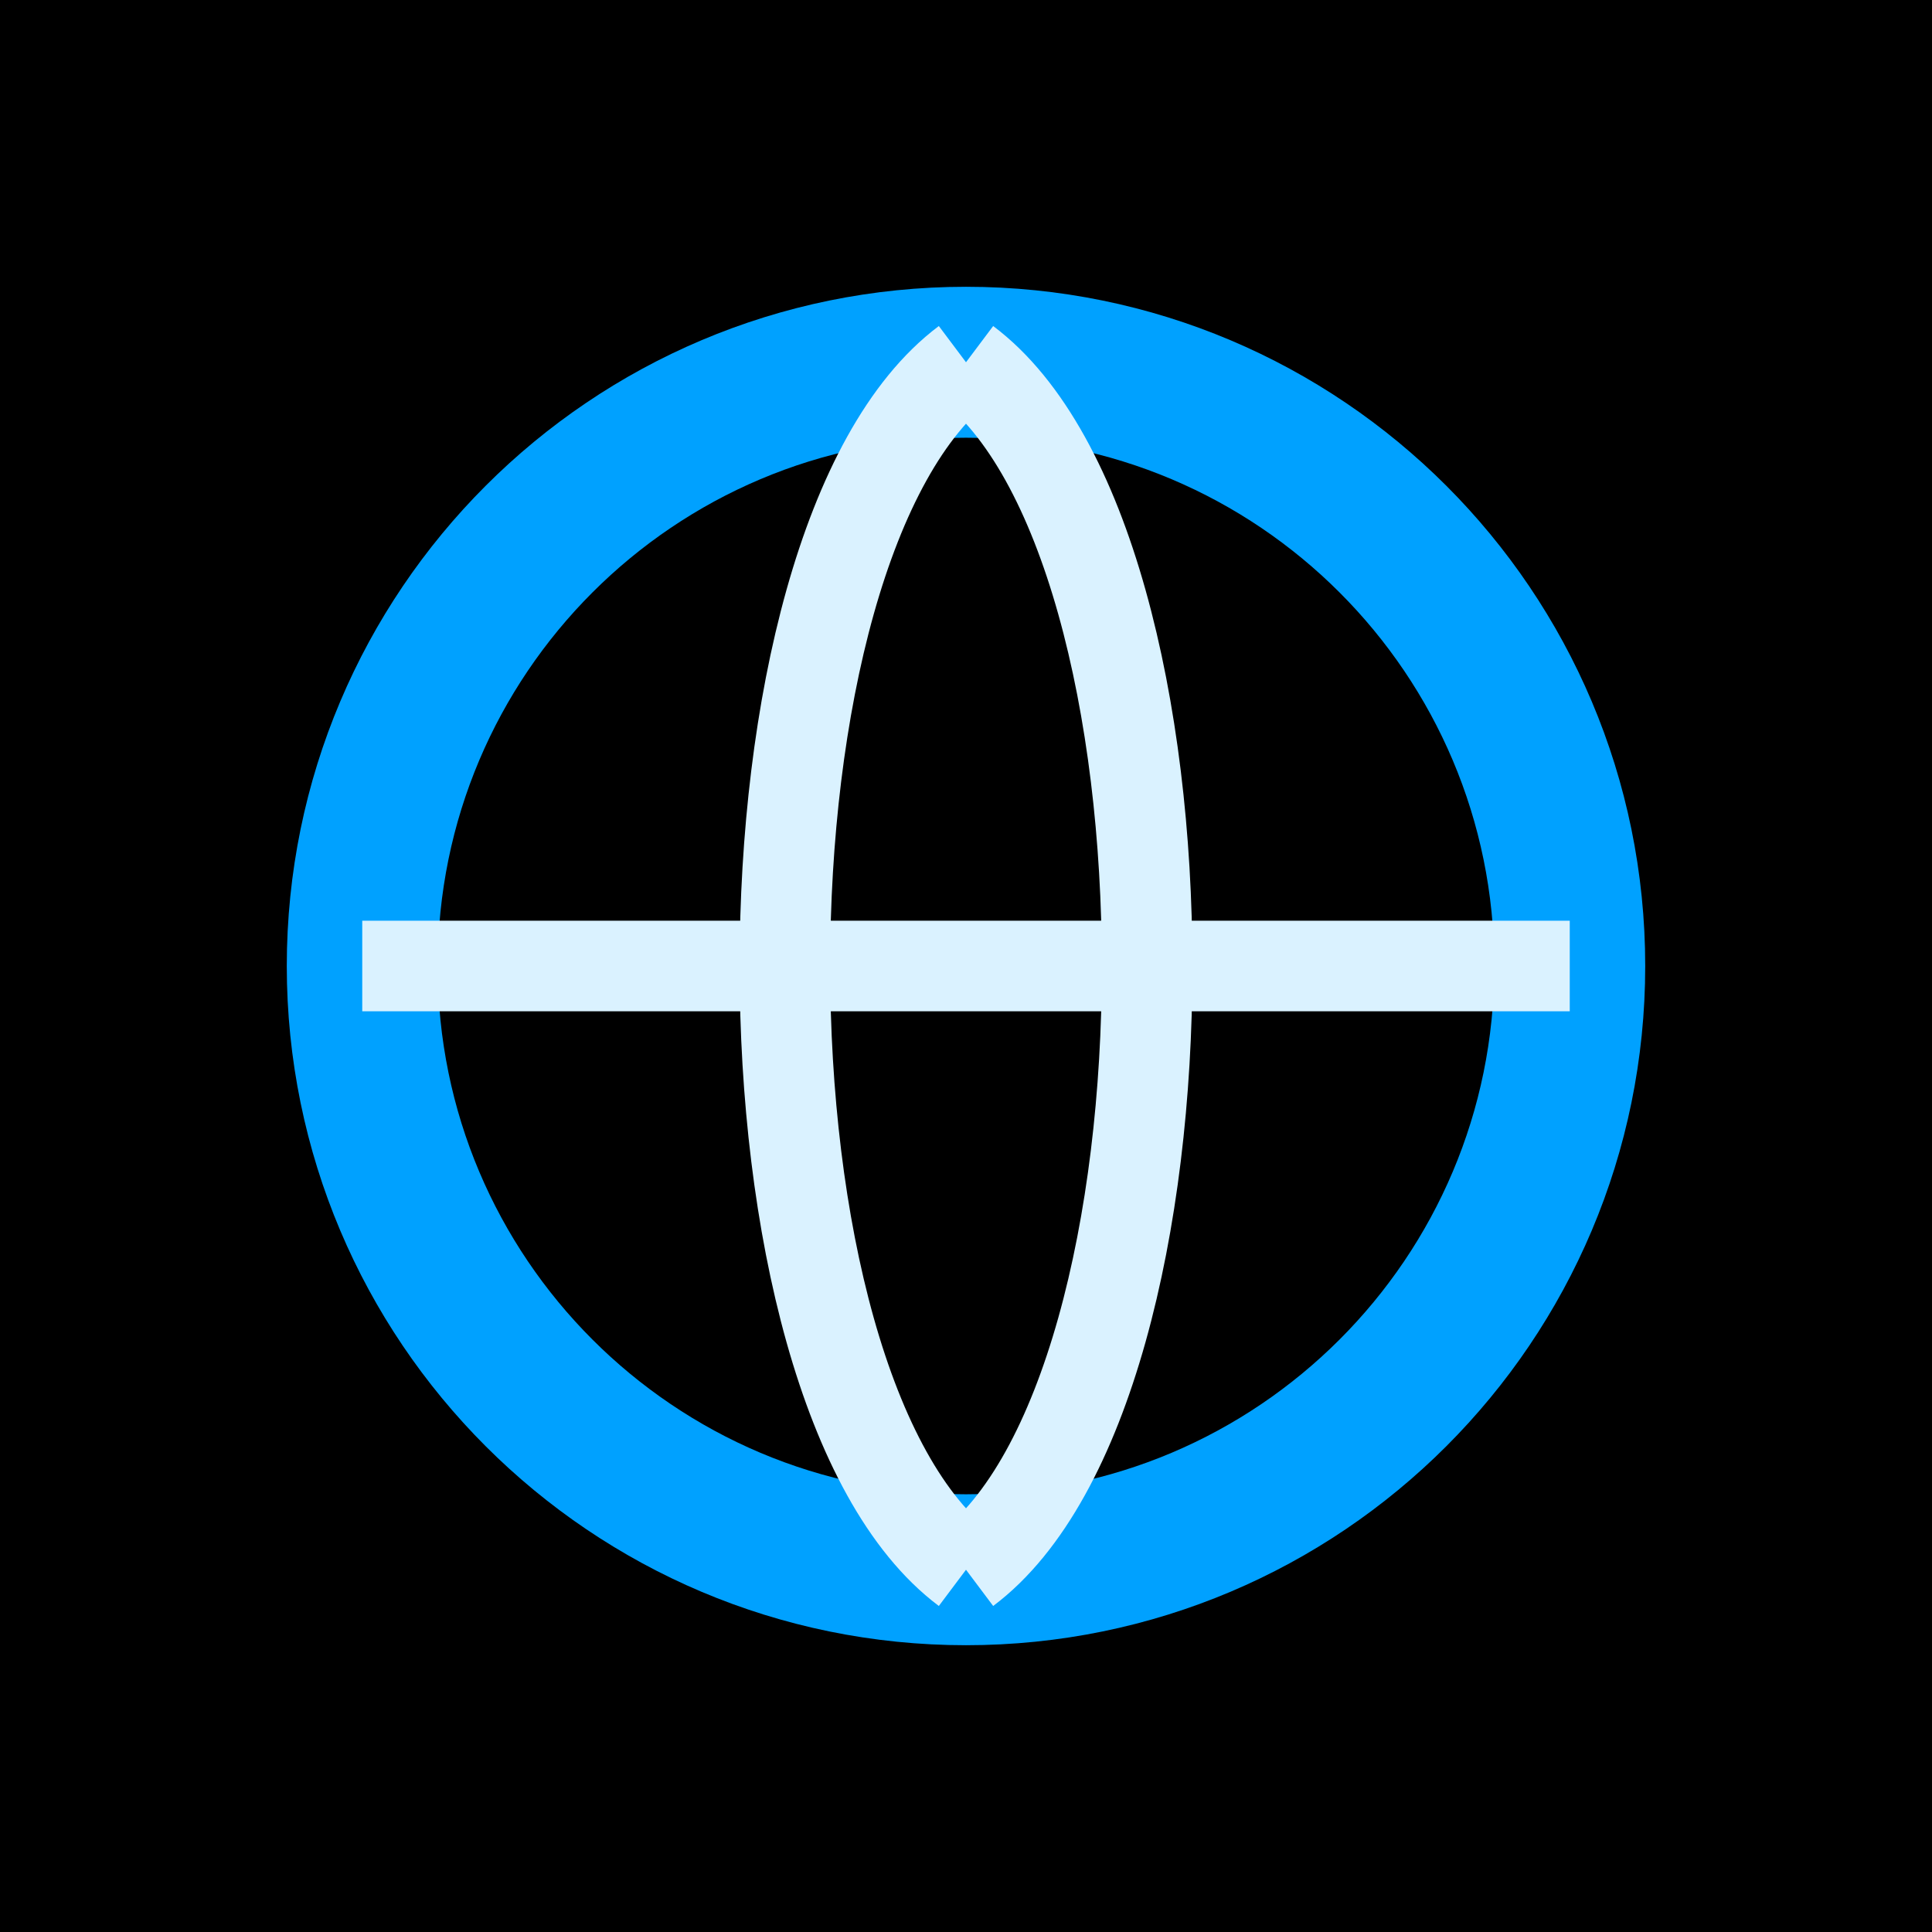
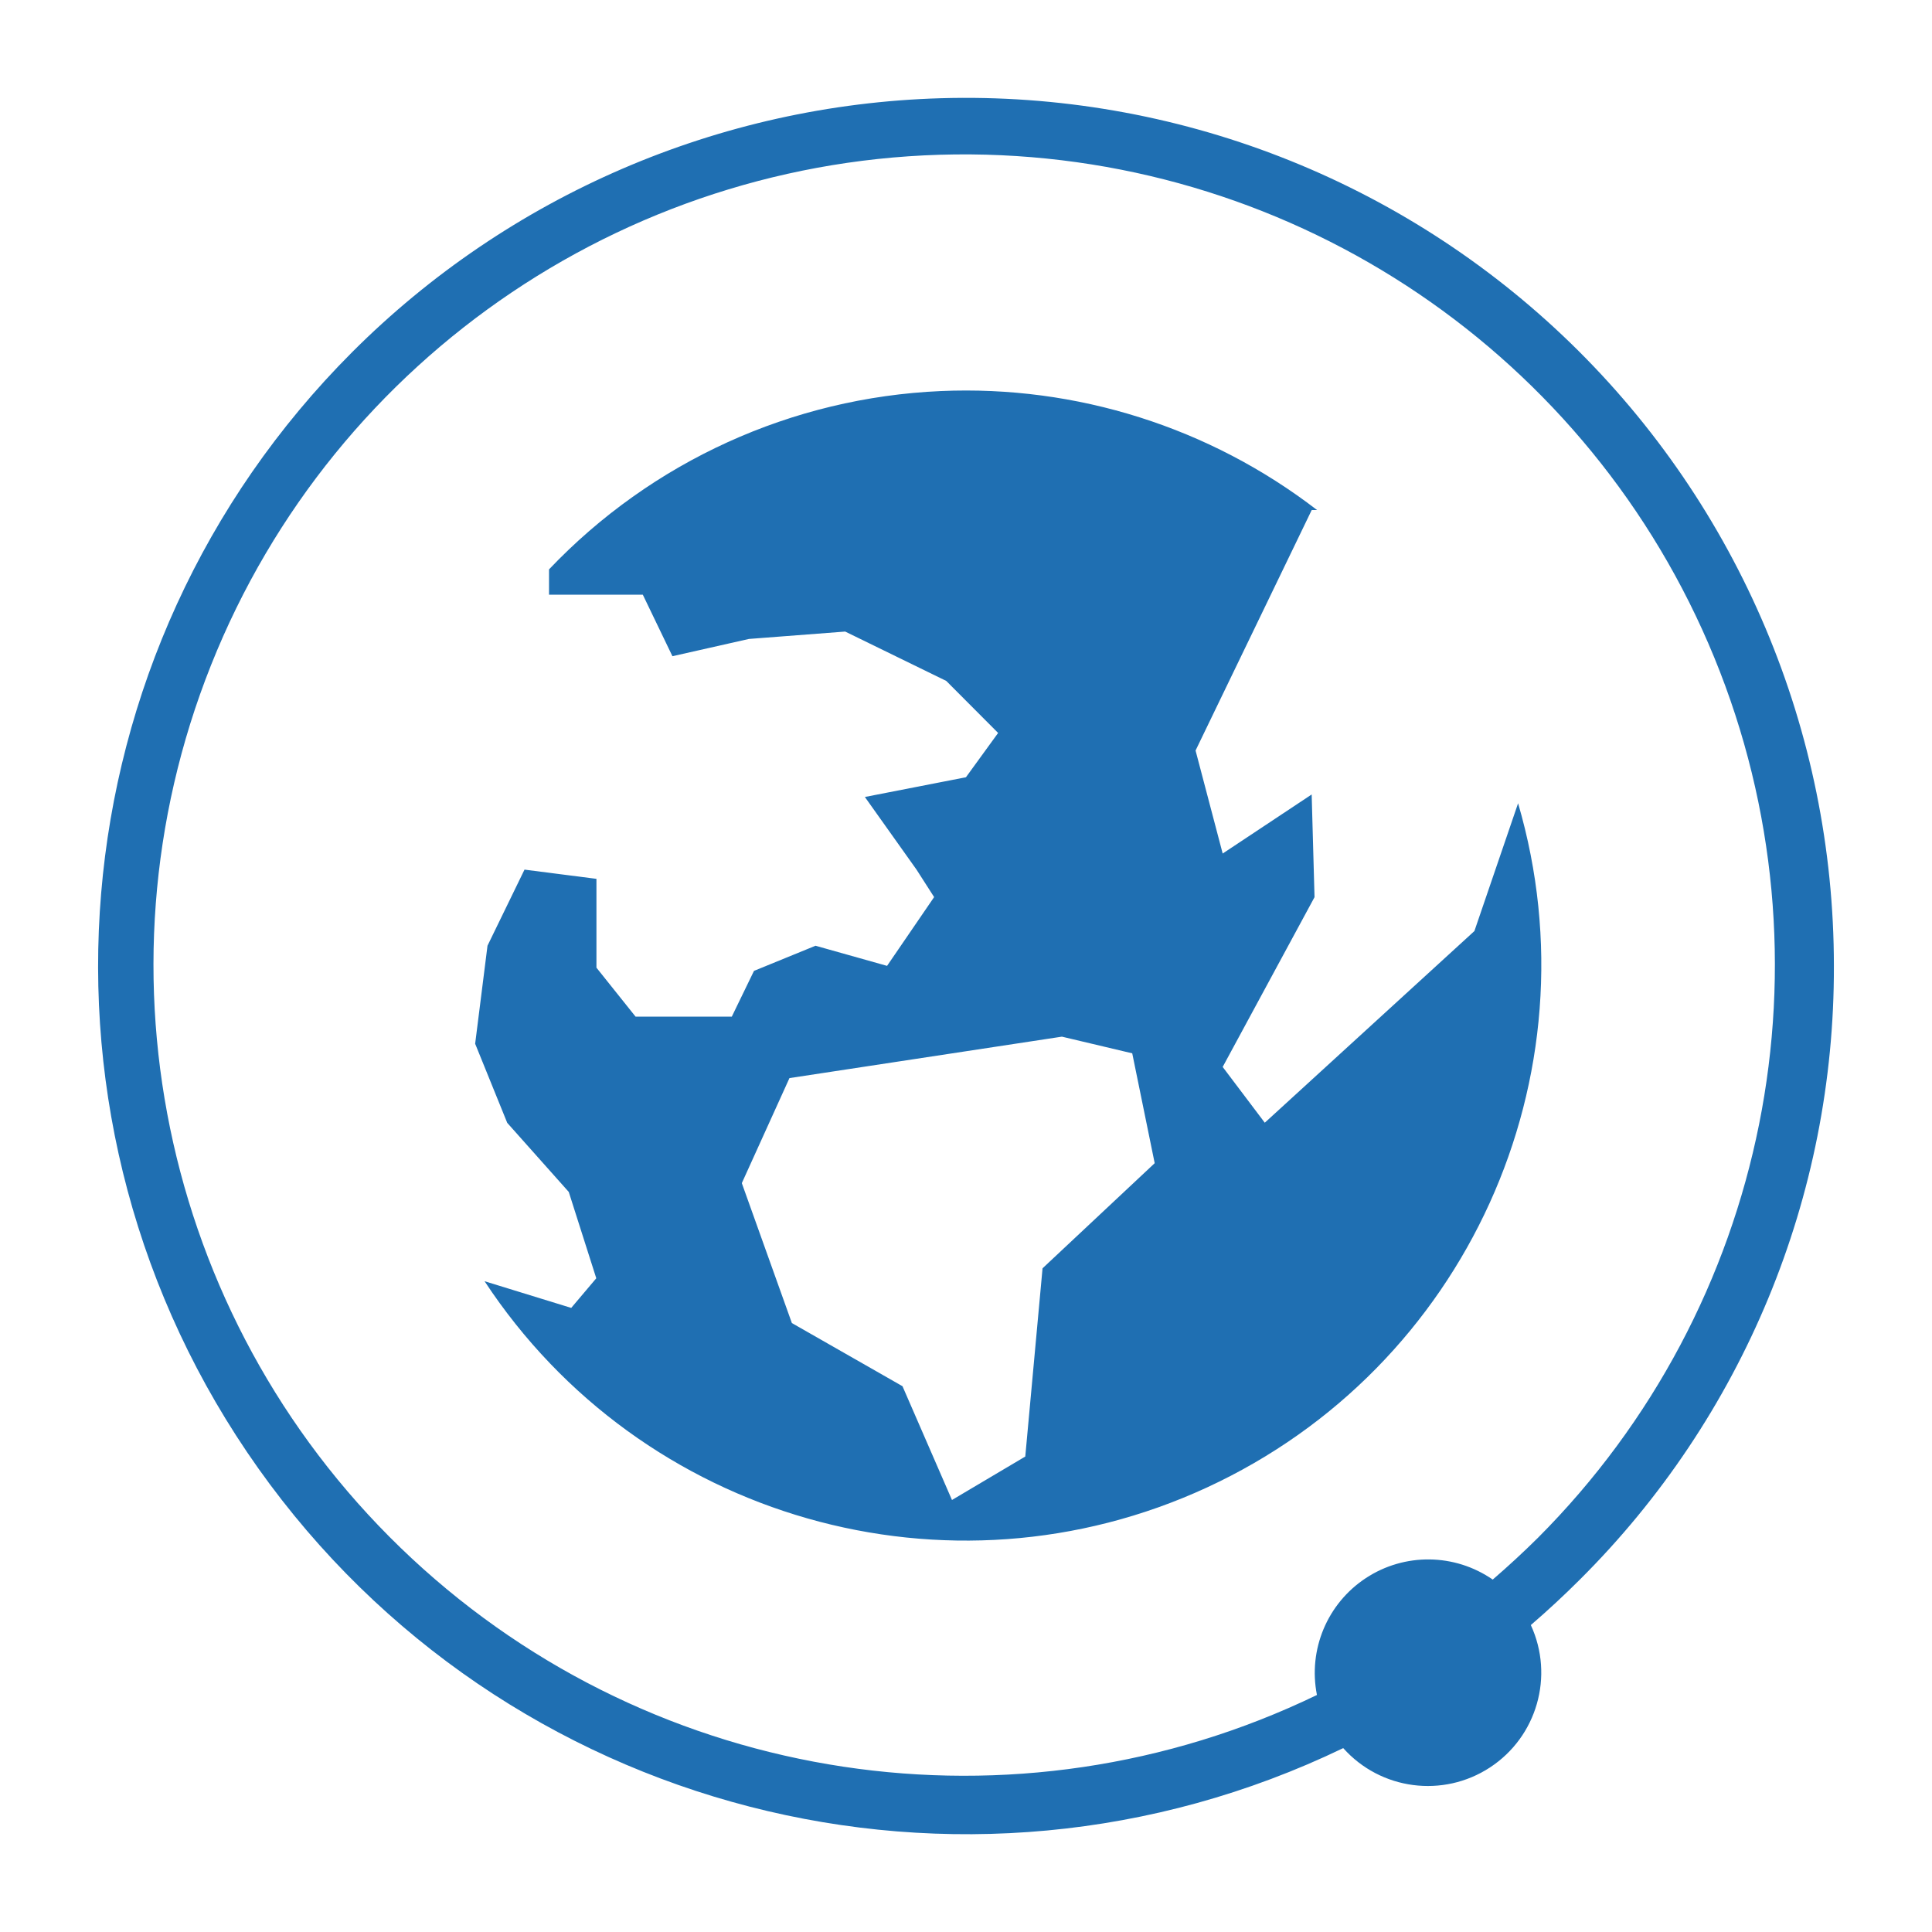
- <svg xmlns="http://www.w3.org/2000/svg" viewBox="0 0 32 32">
-   <rect width="32" height="32" fill="#000" />
-   <circle cx="16" cy="16" r="10" fill="none" stroke="#00a1ff" stroke-width="2.5" />
-   <path d="M6 16h20M16 6c-4 3-4 17 0 20M16 6c4 3 4 17 0 20" fill="none" stroke="#daf2ff" stroke-width="1.5" />
+ <svg xmlns="http://www.w3.org/2000/svg" viewBox="0 0 512 512">
+   <path fill="#1f6fb2" d="M249.284 26.032a230 230 0 0 0-155.95 67.28a230.107 230.107 0 0 0 262.634 369.956a30.059 30.059 0 0 0 49.717-32.61a238 238 0 0 0 12.952-12.008A228.5 228.5 0 0 0 486 255.964A230.014 230.014 0 0 0 249.284 26.032m8.002 14.89a214.839 214.839 0 0 1 150.299 366.596a236 236 0 0 1-11.997 11.087a30.059 30.059 0 0 0-46.585 30.582a214.839 214.839 0 1 1-91.717-408.265m-7.952 62.712a152.5 152.5 0 0 0-103.836 47.257v6.708h24.853l7.85 16.304l20.274-4.576l25.506-1.957l26.786 13.08l13.744 13.789l-8.526 11.74l-26.786 5.229l13.695 19.262l4.659 7.267l-12.472 18.227l-18.962-5.334l-16.304 6.662l-5.88 12.124h-25.506l-10.366-12.974v-23.539L139 230.458l-9.806 20.16l-3.273 25.984l8.5 20.963l16.305 18.307l7.293 22.885l-6.64 7.85l-22.965-7.07A152.566 152.566 0 0 0 402.31 212.873l-11.578 33.867l-55.552 50.789l-11.157-14.779l24.34-44.99l-.757-27.216l-23.583 15.651l-7.186-27.298l30.78-63.729h1.422a152.5 152.5 0 0 0-99.705-31.534m32.086 171.091l18.634 4.416l5.951 29.115l-29.72 27.858l-4.577 49.881l-19.426 11.517l-13.113-30.151l-29.314-16.737l-13.266-37.081l12.625-27.836z" />
</svg>
